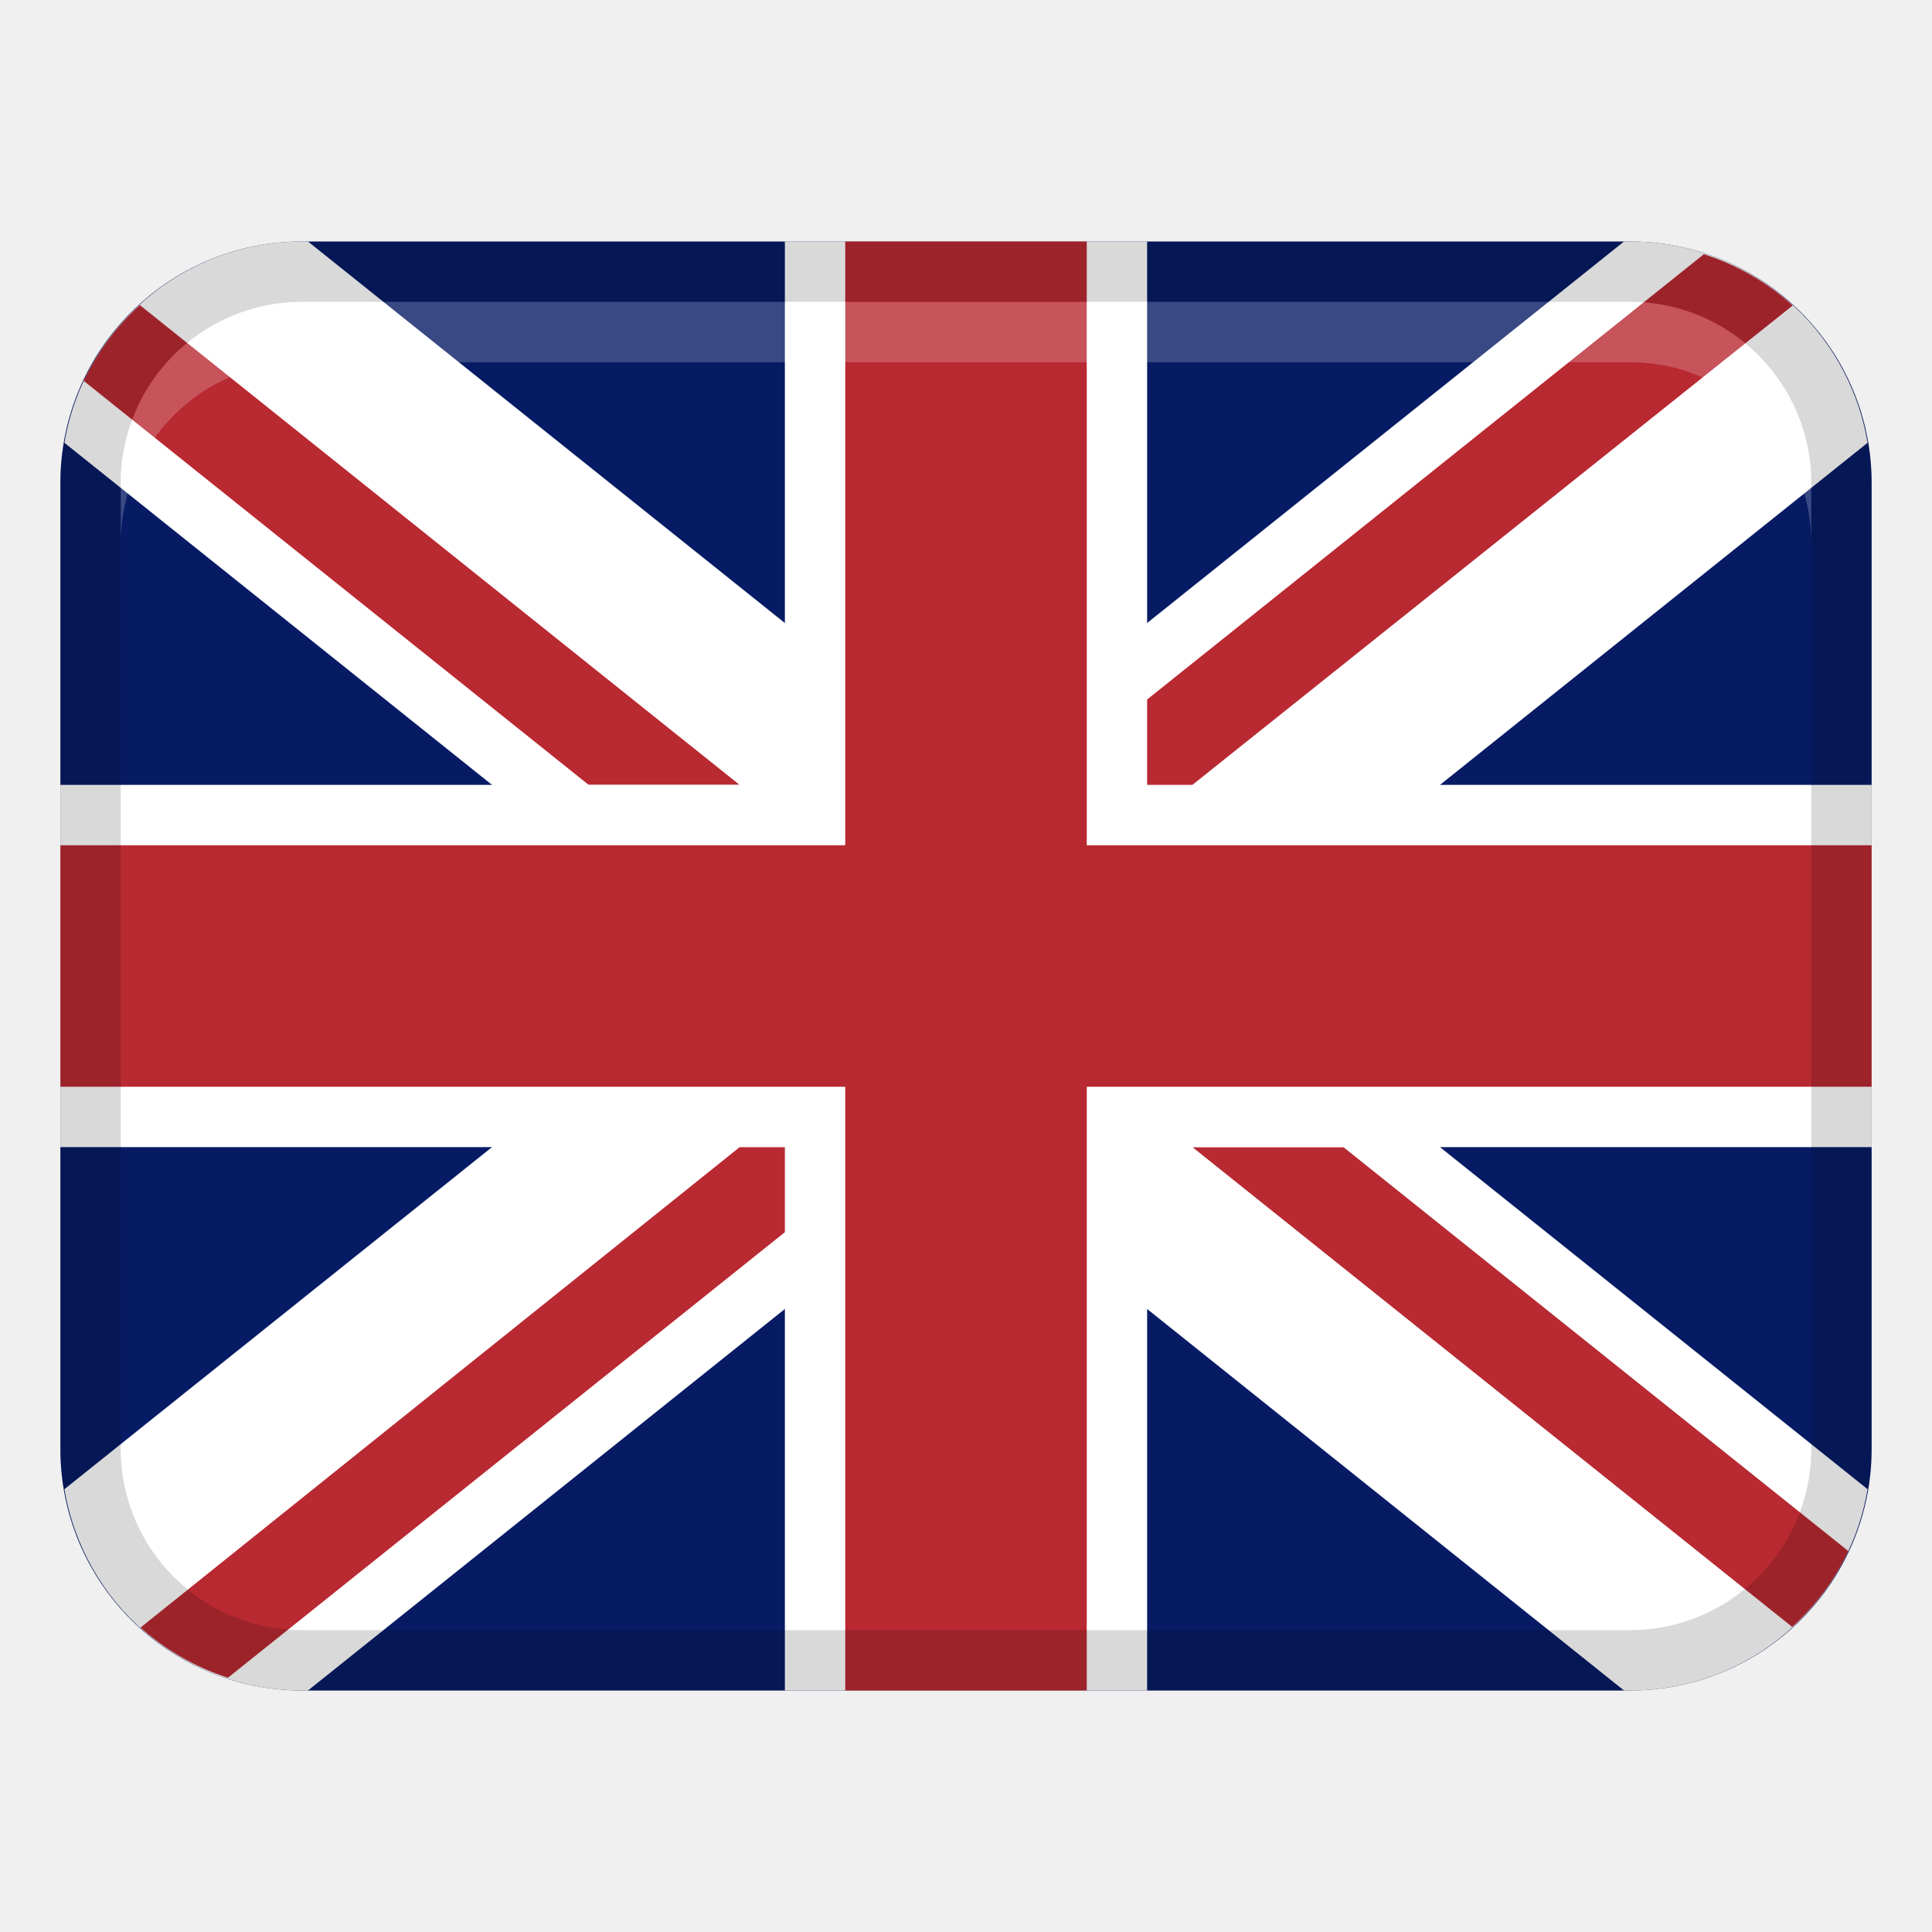
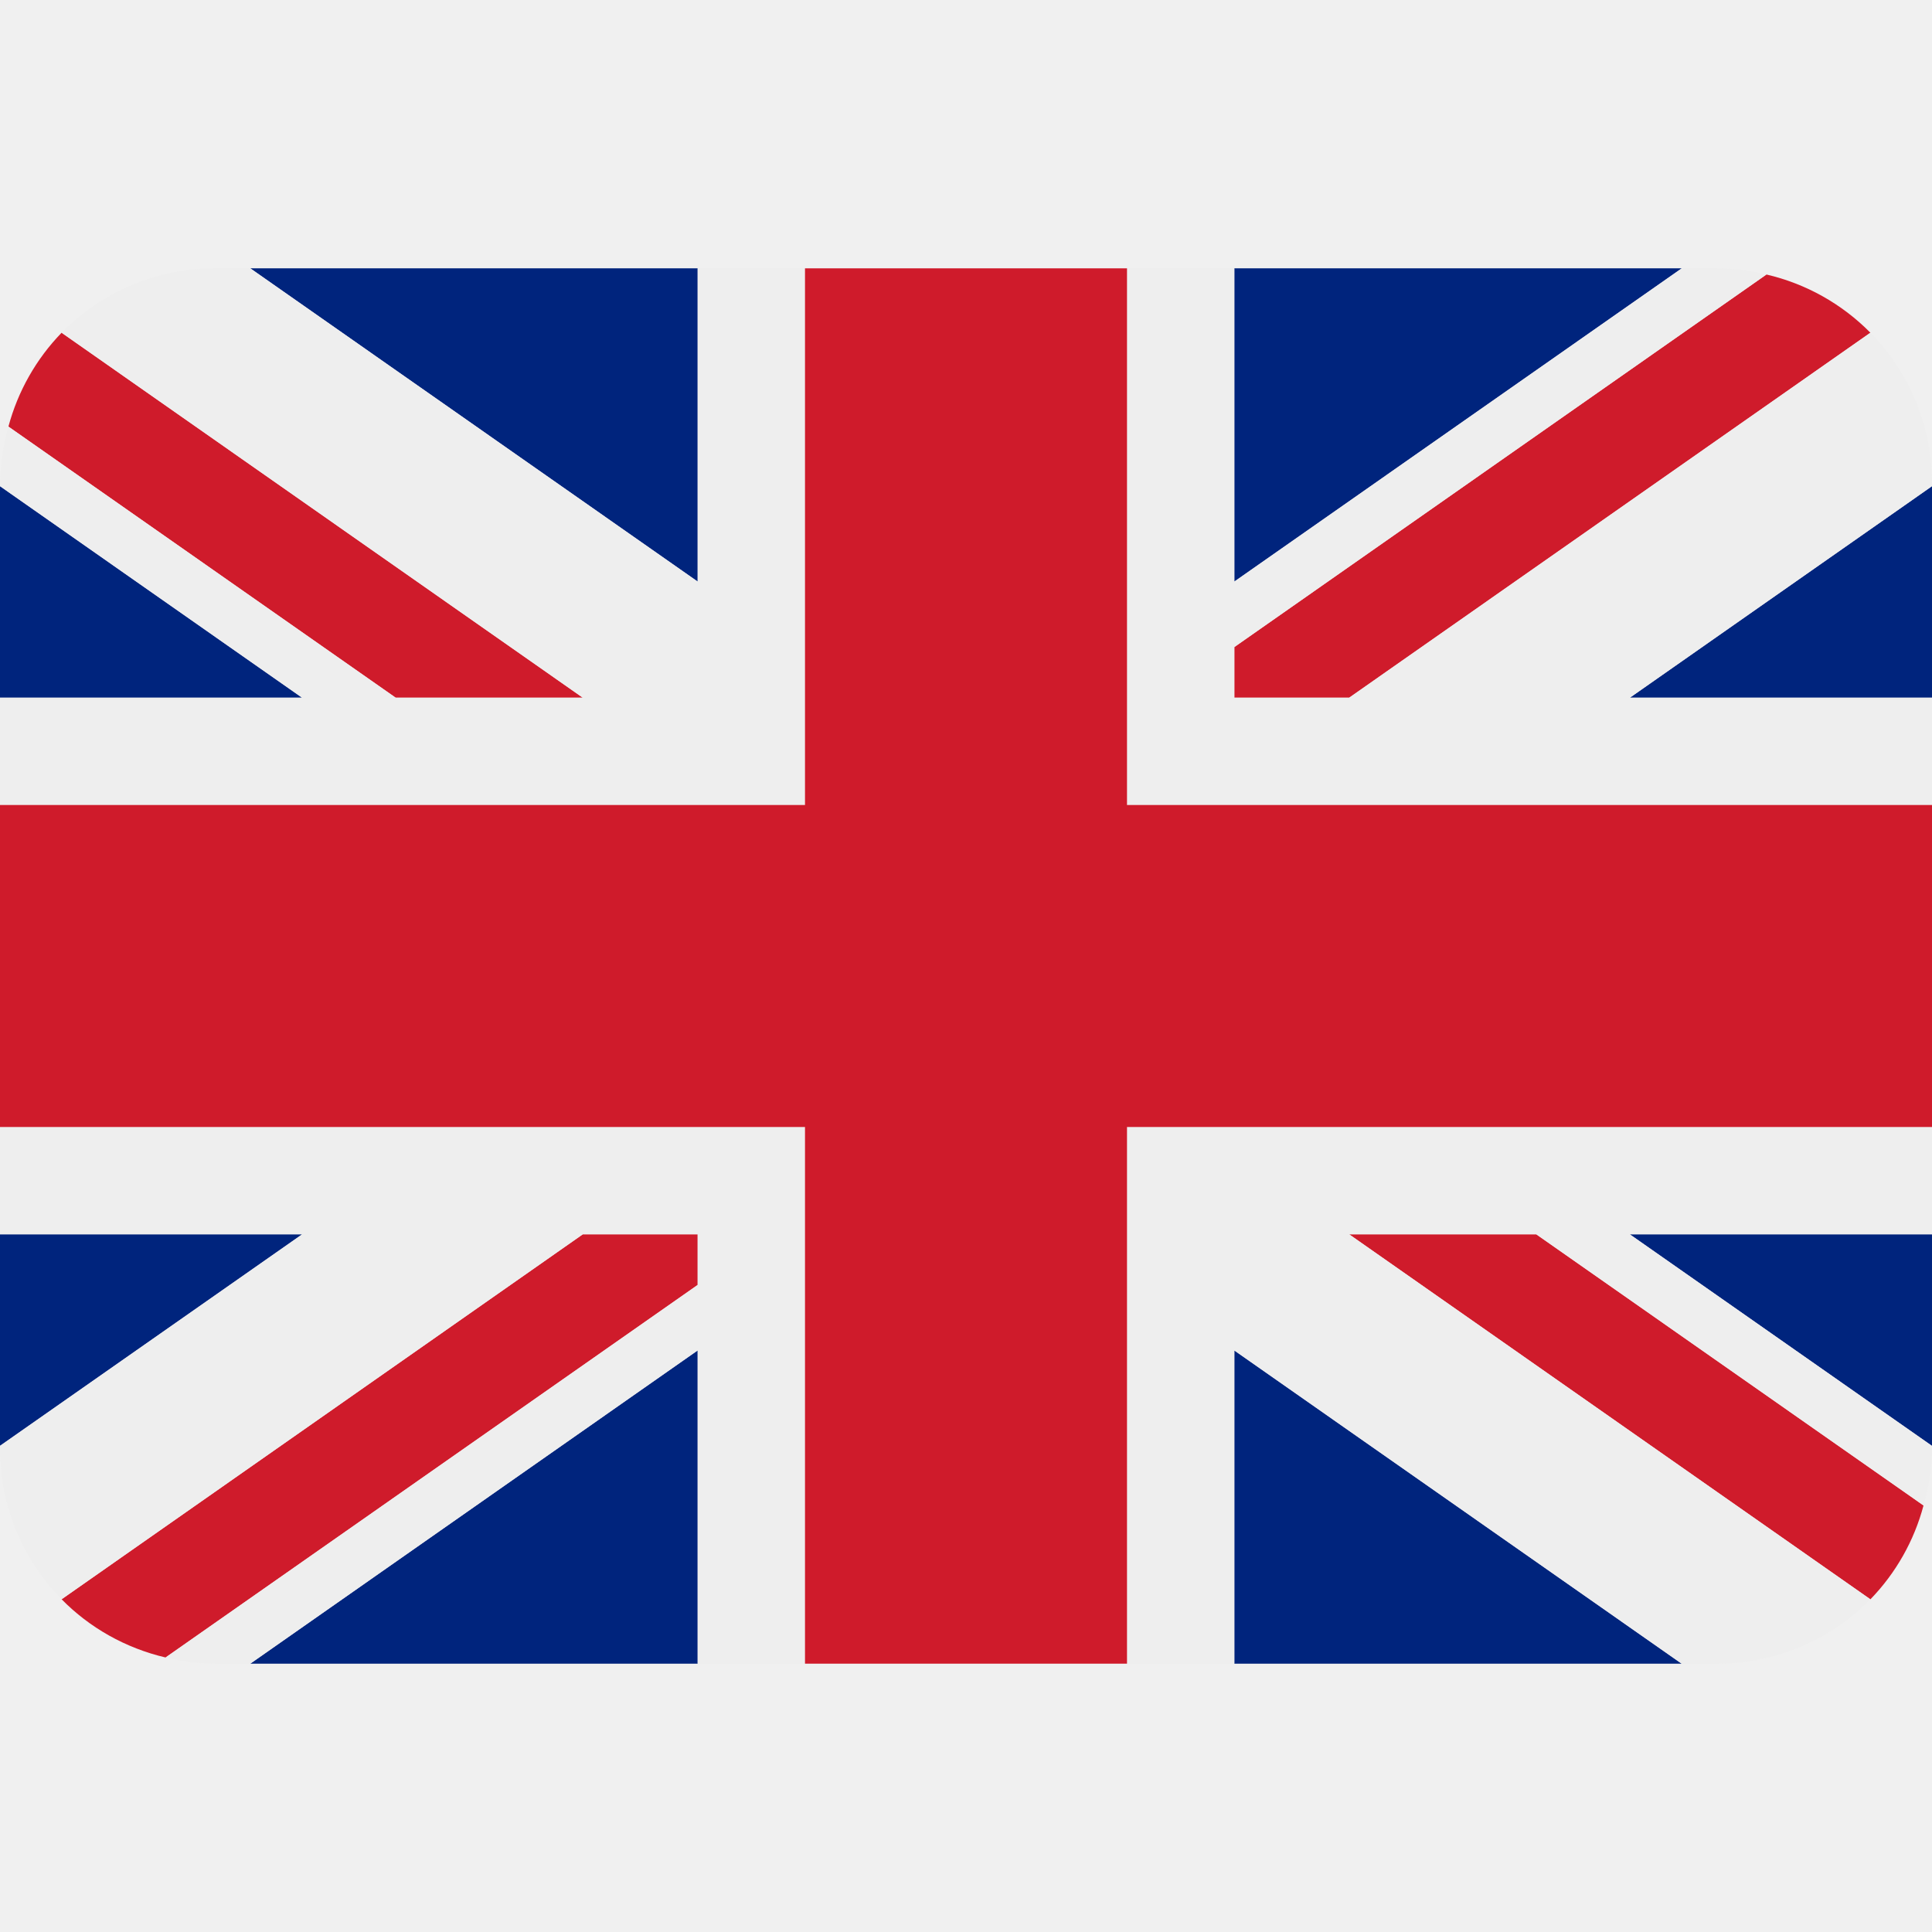
- <svg xmlns="http://www.w3.org/2000/svg" width="32" height="32" viewBox="0 0 32 32">
-   <rect x="1" y="4" width="30" height="24" rx="4" ry="4" fill="#071b65" />
-   <path d="M5.101,4h-.101c-1.981,0-3.615,1.444-3.933,3.334L26.899,28h.101c1.981,0,3.615-1.444,3.933-3.334L5.101,4Z" fill="#fff" />
-   <path d="M22.25,19h-2.5l9.934,7.947c.387-.353,.704-.777,.929-1.257l-8.363-6.691Z" fill="#b92932" />
-   <path d="M1.387,6.309l8.363,6.691h2.5L2.316,5.053c-.387,.353-.704,.777-.929,1.257Z" fill="#b92932" />
-   <path d="M5,28h.101L30.933,7.334c-.318-1.891-1.952-3.334-3.933-3.334h-.101L1.067,24.666c.318,1.891,1.952,3.334,3.933,3.334Z" fill="#fff" />
-   <rect x="13" y="4" width="6" height="24" fill="#fff" />
-   <rect x="1" y="13" width="30" height="6" fill="#fff" />
-   <rect x="14" y="4" width="4" height="24" fill="#b92932" />
-   <rect x="14" y="1" width="4" height="30" transform="translate(32) rotate(90)" fill="#b92932" />
-   <path d="M28.222,4.21l-9.222,7.376v1.414h.75l9.943-7.94c-.419-.384-.918-.671-1.471-.85Z" fill="#b92932" />
-   <path d="M2.328,26.957c.414,.374,.904,.656,1.447,.832l9.225-7.38v-1.408h-.75L2.328,26.957Z" fill="#b92932" />
-   <path d="M27,4H5c-2.209,0-4,1.791-4,4V24c0,2.209,1.791,4,4,4H27c2.209,0,4-1.791,4-4V8c0-2.209-1.791-4-4-4Zm3,20c0,1.654-1.346,3-3,3H5c-1.654,0-3-1.346-3-3V8c0-1.654,1.346-3,3-3H27c1.654,0,3,1.346,3,3V24Z" opacity=".15" />
-   <path d="M27,5H5c-1.657,0-3,1.343-3,3v1c0-1.657,1.343-3,3-3H27c1.657,0,3,1.343,3,3v-1c0-1.657-1.343-3-3-3Z" fill="#fff" opacity=".2" />
+ <svg xmlns="http://www.w3.org/2000/svg" width="800px" height="800px" viewBox="0 0 36 36" aria-hidden="true" role="img" class="iconify iconify--twemoji" preserveAspectRatio="xMidYMid meet">
+   <path fill="#00247D" d="M0 9.059V13h5.628zM4.664 31H13v-5.837zM23 25.164V31h8.335zM0 23v3.941L5.63 23zM31.337 5H23v5.837zM36 26.942V23h-5.631zM36 13V9.059L30.371 13zM13 5H4.664L13 10.837z" />
+   <path fill="#CF1B2B" d="M25.14 23l9.712 6.801a3.977 3.977 0 0 0 .99-1.749L28.627 23H25.14zM13 23h-2.141l-9.711 6.8c.521.53 1.189.909 1.938 1.085L13 23.943V23zm10-10h2.141l9.711-6.8a3.988 3.988 0 0 0-1.937-1.085L23 12.057V13zm-12.141 0L1.148 6.2a3.994 3.994 0 0 0-.991 1.749L7.372 13h3.487z" />
+   <path fill="#EEE" d="M36 21H21v10h2v-5.836L31.335 31H32a3.99 3.99 0 0 0 2.852-1.199L25.14 23h3.487l7.215 5.052c.093-.337.158-.686.158-1.052v-.058L30.369 23H36v-2zM0 21v2h5.63L0 26.941V27c0 1.091.439 2.078 1.148 2.8l9.711-6.8H13v.943l-9.914 6.941c.294.07.598.116.914.116h.664L13 25.163V31h2V21H0zM36 9a3.983 3.983 0 0 0-1.148-2.8L25.141 13H23v-.943l9.915-6.942A4.001 4.001 0 0 0 32 5h-.663L23 10.837V5h-2v10h15v-2h-5.629L36 9.059V9zM13 5v5.837L4.664 5H4a3.985 3.985 0 0 0-2.852 1.2l9.711 6.8H7.372L.157 7.949A3.968 3.968 0 0 0 0 9v.059L5.628 13H0v2h15V5h-2z" />
+   <path fill="#CF1B2B" d="M21 15V5h-6v10H0v6h15v10h6V21h15v-6z" />
</svg>
